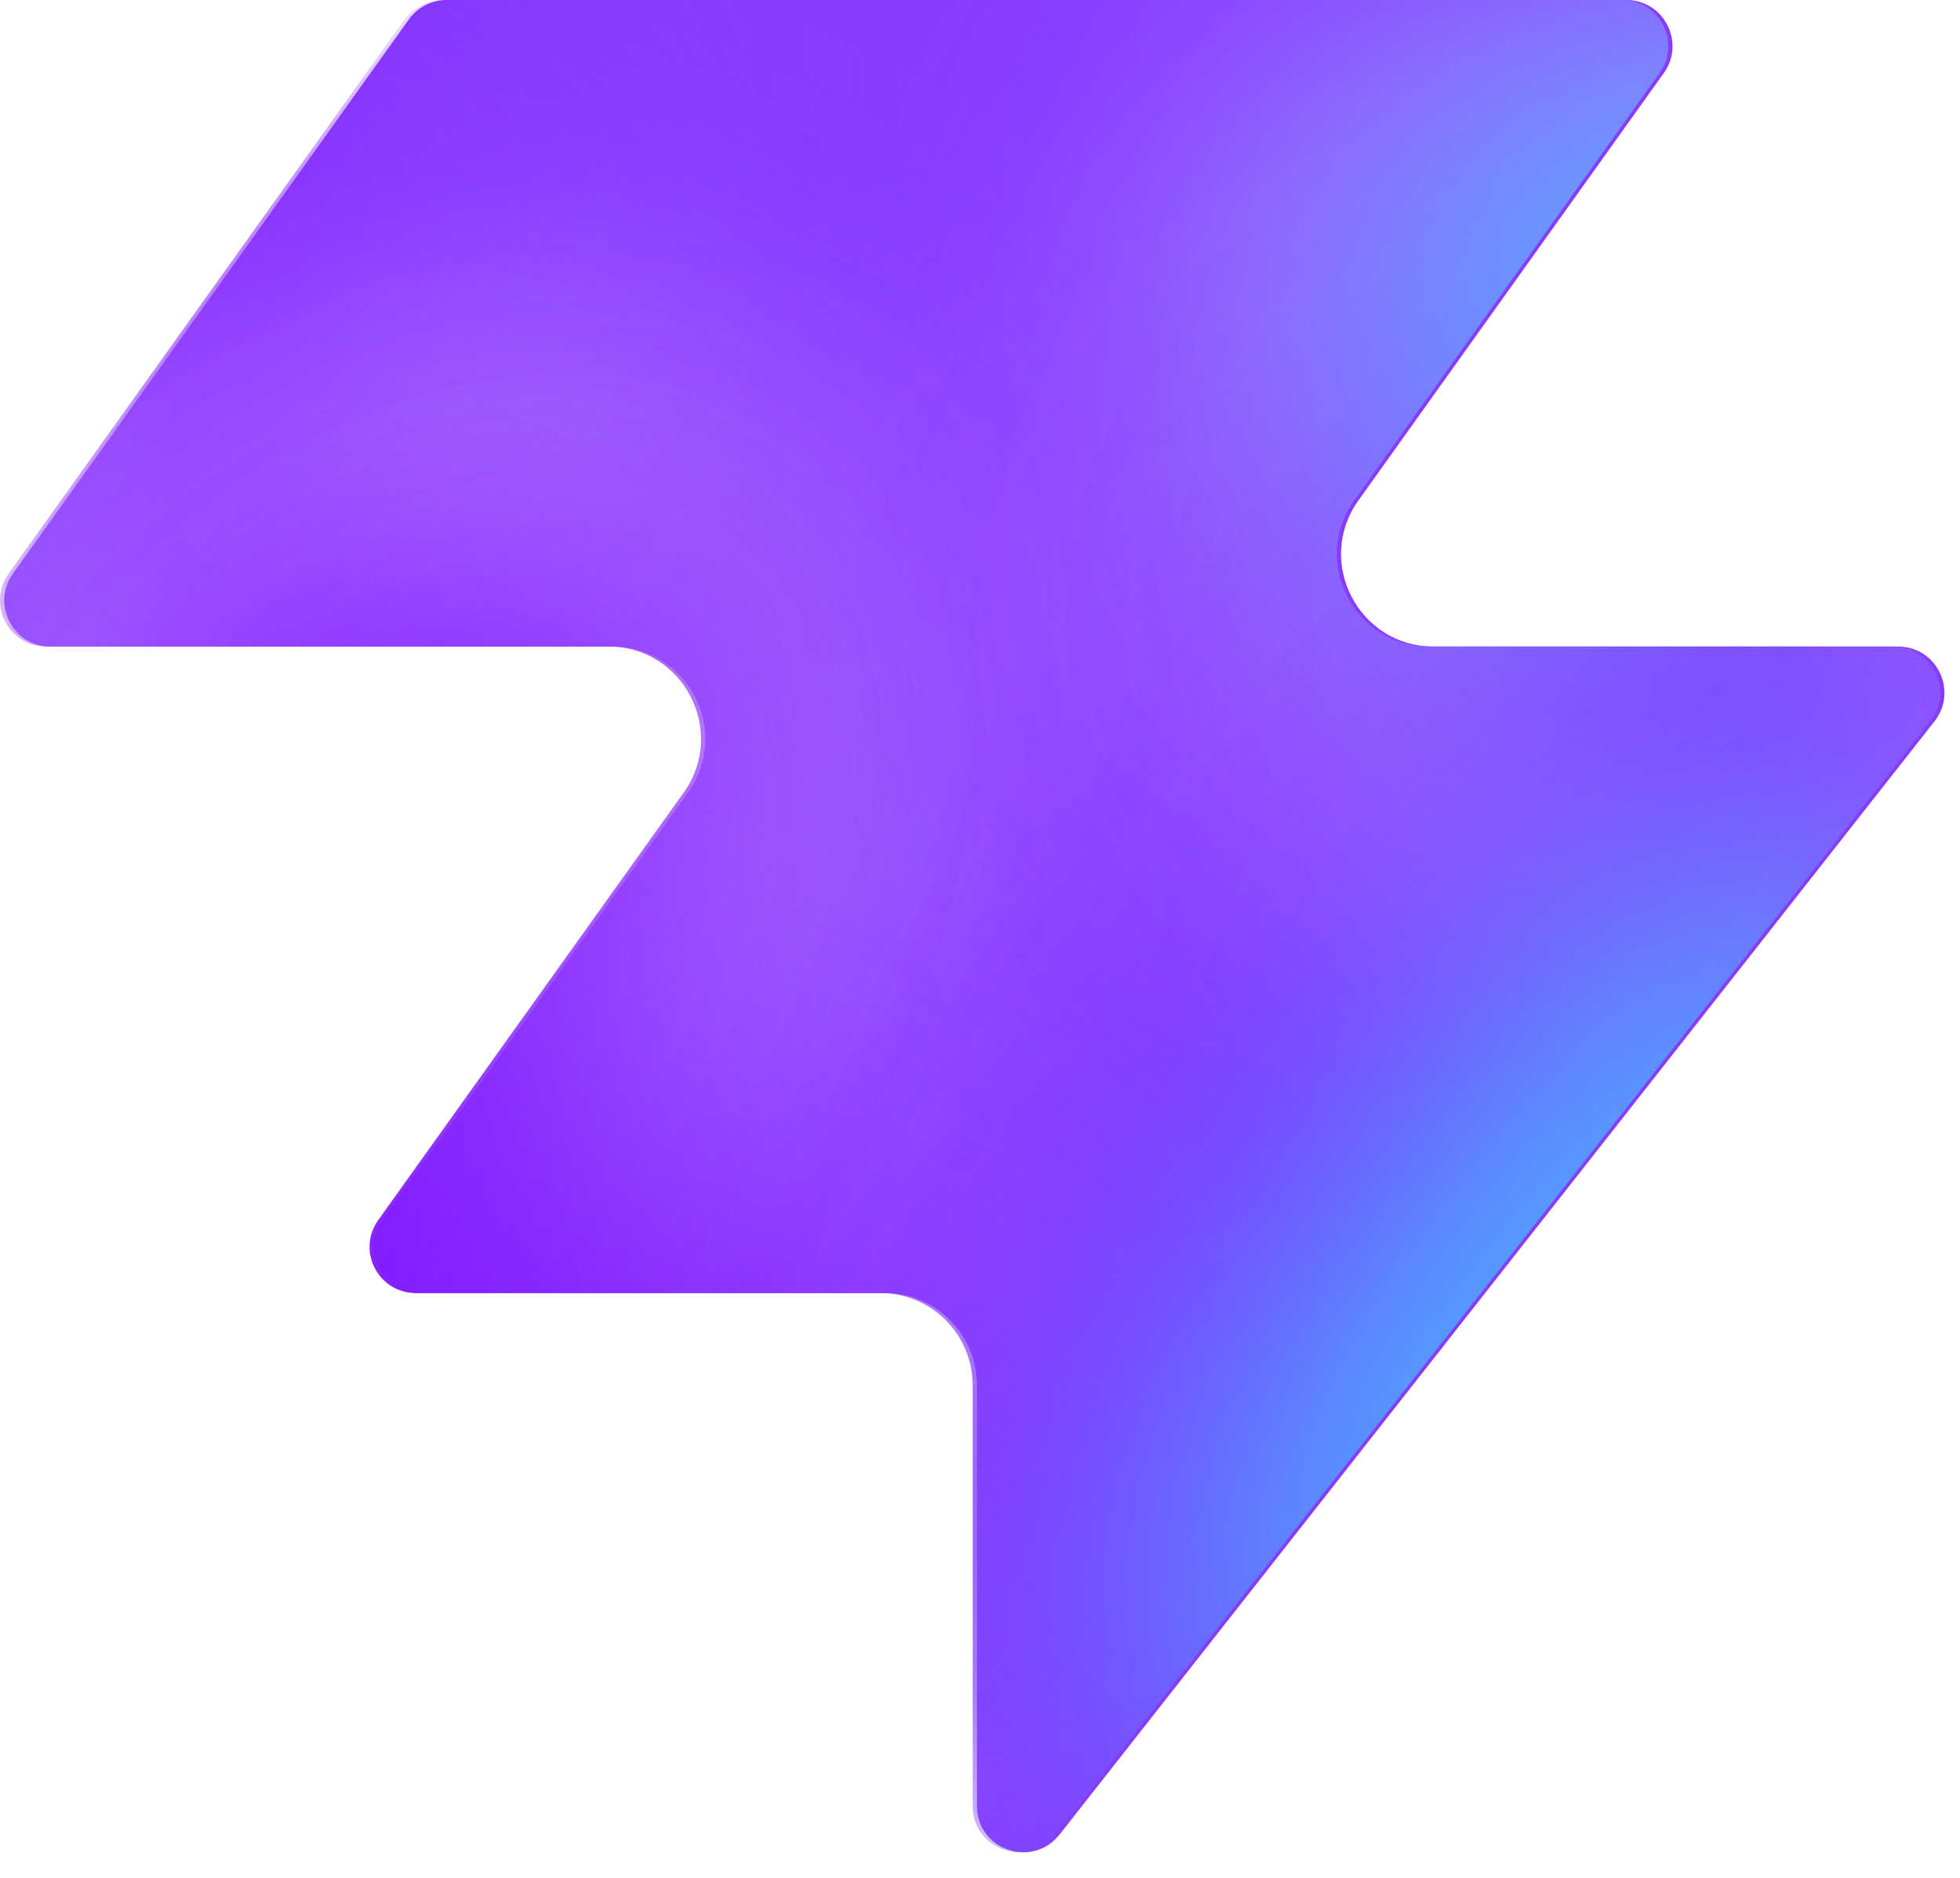
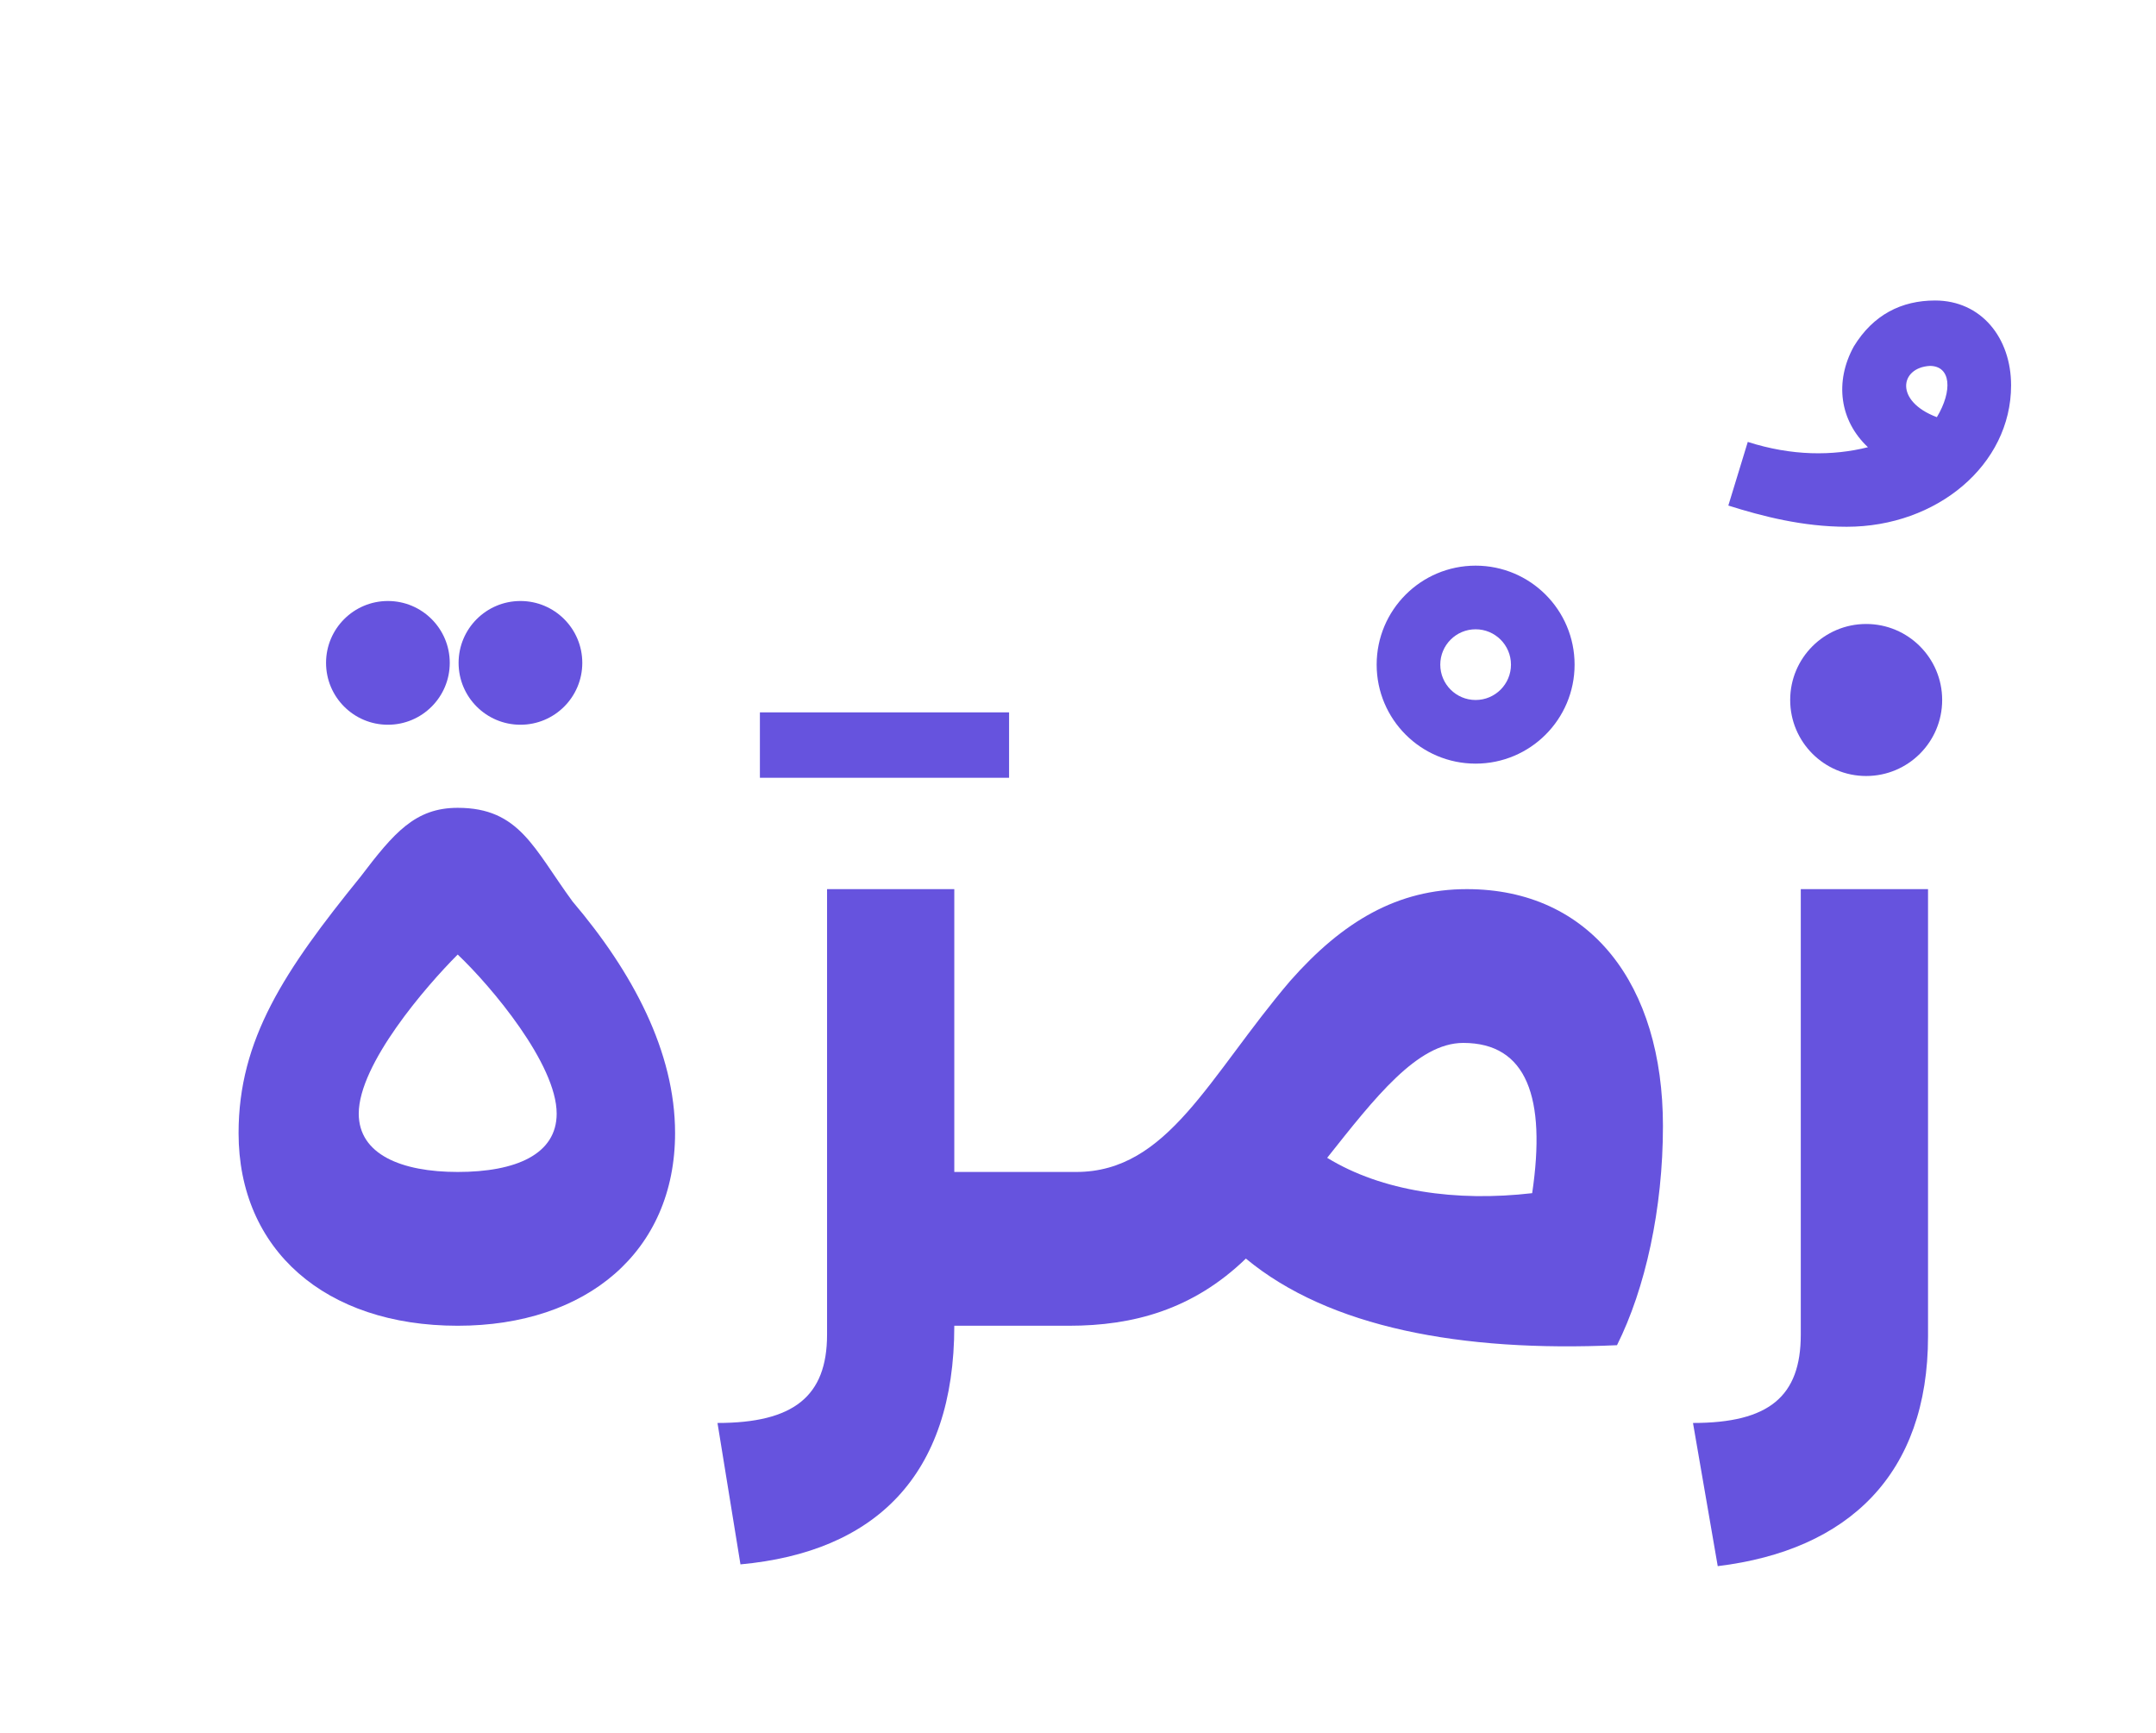
- <svg xmlns="http://www.w3.org/2000/svg" width="48" height="46" fill="none" viewBox="0 0 48 46">
-   <path fill="#863bff" d="M25.946 44.938c-.664.845-2.021.375-2.021-.698V33.937a2.26 2.26 0 0 0-2.262-2.262H10.287c-.92 0-1.456-1.04-.92-1.788l7.48-10.471c1.07-1.497 0-3.578-1.842-3.578H1.237c-.92 0-1.456-1.04-.92-1.788L10.013.474c.214-.297.556-.474.92-.474h28.894c.92 0 1.456 1.04.92 1.788l-7.48 10.471c-1.07 1.498 0 3.579 1.842 3.579h11.377c.943 0 1.473 1.088.89 1.83L25.947 44.94z" style="fill:#863bff;fill:color(display-p3 .525 .23 1);fill-opacity:1" />
-   <mask id="a" width="48" height="46" x="0" y="0" maskUnits="userSpaceOnUse" style="mask-type:alpha">
-     <path fill="#000" d="M25.842 44.938c-.664.844-2.021.375-2.021-.698V33.937a2.26 2.26 0 0 0-2.262-2.262H10.183c-.92 0-1.456-1.04-.92-1.788l7.48-10.471c1.07-1.498 0-3.579-1.842-3.579H1.133c-.92 0-1.456-1.04-.92-1.787L9.91.473c.214-.297.556-.474.92-.474h28.894c.92 0 1.456 1.04.92 1.788l-7.48 10.471c-1.07 1.498 0 3.578 1.842 3.578h11.377c.943 0 1.473 1.088.89 1.832L25.843 44.94z" style="fill:#000;fill-opacity:1" />
-   </mask>
-   <g mask="url(#a)">
-     <g filter="url(#b)">
-       <ellipse cx="5.508" cy="14.704" fill="#ede6ff" rx="5.508" ry="14.704" style="fill:#ede6ff;fill:color(display-p3 .927 .903 1);fill-opacity:1" transform="matrix(.00324 1 1 -.00324 -4.47 31.516)" />
-     </g>
-     <g filter="url(#c)">
-       <ellipse cx="10.399" cy="29.851" fill="#ede6ff" rx="10.399" ry="29.851" style="fill:#ede6ff;fill:color(display-p3 .927 .903 1);fill-opacity:1" transform="matrix(.00324 1 1 -.00324 -39.328 7.883)" />
-     </g>
-     <g filter="url(#d)">
-       <ellipse cx="5.508" cy="30.487" fill="#7e14ff" rx="5.508" ry="30.487" style="fill:#7e14ff;fill:color(display-p3 .492 .077 1);fill-opacity:1" transform="rotate(89.814 -25.913 -14.639)scale(1 -1)" />
-     </g>
-     <g filter="url(#e)">
-       <ellipse cx="5.508" cy="30.599" fill="#7e14ff" rx="5.508" ry="30.599" style="fill:#7e14ff;fill:color(display-p3 .492 .077 1);fill-opacity:1" transform="rotate(89.814 -32.644 -3.334)scale(1 -1)" />
-     </g>
-     <g filter="url(#f)">
-       <ellipse cx="5.508" cy="30.599" fill="#7e14ff" rx="5.508" ry="30.599" style="fill:#7e14ff;fill:color(display-p3 .492 .077 1);fill-opacity:1" transform="matrix(.00324 1 1 -.00324 -34.34 30.47)" />
-     </g>
-     <g filter="url(#g)">
-       <ellipse cx="14.072" cy="22.078" fill="#ede6ff" rx="14.072" ry="22.078" style="fill:#ede6ff;fill:color(display-p3 .927 .903 1);fill-opacity:1" transform="rotate(93.35 24.506 48.493)scale(-1 1)" />
-     </g>
-     <g filter="url(#h)">
-       <ellipse cx="3.47" cy="21.501" fill="#7e14ff" rx="3.47" ry="21.501" style="fill:#7e14ff;fill:color(display-p3 .492 .077 1);fill-opacity:1" transform="rotate(89.009 28.708 47.59)scale(-1 1)" />
-     </g>
-     <g filter="url(#i)">
-       <ellipse cx="3.47" cy="21.501" fill="#7e14ff" rx="3.47" ry="21.501" style="fill:#7e14ff;fill:color(display-p3 .492 .077 1);fill-opacity:1" transform="rotate(89.009 28.708 47.59)scale(-1 1)" />
-     </g>
-     <g filter="url(#j)">
-       <ellipse cx=".387" cy="8.972" fill="#7e14ff" rx="4.407" ry="29.108" style="fill:#7e14ff;fill:color(display-p3 .492 .077 1);fill-opacity:1" transform="rotate(39.51 .387 8.972)" />
-     </g>
-     <g filter="url(#k)">
-       <ellipse cx="47.523" cy="-6.092" fill="#7e14ff" rx="4.407" ry="29.108" style="fill:#7e14ff;fill:color(display-p3 .492 .077 1);fill-opacity:1" transform="rotate(37.892 47.523 -6.092)" />
-     </g>
-     <g filter="url(#l)">
-       <ellipse cx="41.412" cy="6.333" fill="#47bfff" rx="5.971" ry="9.665" style="fill:#47bfff;fill:color(display-p3 .28 .748 1);fill-opacity:1" transform="rotate(37.892 41.412 6.333)" />
-     </g>
-     <g filter="url(#m)">
-       <ellipse cx="-1.879" cy="38.332" fill="#7e14ff" rx="4.407" ry="29.108" style="fill:#7e14ff;fill:color(display-p3 .492 .077 1);fill-opacity:1" transform="rotate(37.892 -1.88 38.332)" />
-     </g>
-     <g filter="url(#n)">
-       <ellipse cx="-1.879" cy="38.332" fill="#7e14ff" rx="4.407" ry="29.108" style="fill:#7e14ff;fill:color(display-p3 .492 .077 1);fill-opacity:1" transform="rotate(37.892 -1.88 38.332)" />
-     </g>
-     <g filter="url(#o)">
-       <ellipse cx="35.651" cy="29.907" fill="#7e14ff" rx="4.407" ry="29.108" style="fill:#7e14ff;fill:color(display-p3 .492 .077 1);fill-opacity:1" transform="rotate(37.892 35.651 29.907)" />
-     </g>
-     <g filter="url(#p)">
-       <ellipse cx="38.418" cy="32.4" fill="#47bfff" rx="5.971" ry="15.297" style="fill:#47bfff;fill:color(display-p3 .28 .748 1);fill-opacity:1" transform="rotate(37.892 38.418 32.4)" />
-     </g>
+ <svg xmlns="http://www.w3.org/2000/svg" width="122" height="98" viewBox="0 0 122 98" role="img" aria-label="زُمْرَة">
+   <g fill="#6653DE" fill-rule="evenodd">
+     <path d="M 25.9,45.7 C 29.4,45.7 30.2,48.0 32.4,51.0 C 35.8,55.0 38.2,59.5 38.2,64.1 C 38.2,70.8 33.2,75.0 25.9,75.0 C 18.4,75.0 13.5,70.7 13.5,64.1 C 13.5,58.8 16.1,54.9 20.4,49.6 C 22.3,47.1 23.5,45.7 25.9,45.7 Z M 25.9,54.0 C 24.1,55.8 20.3,60.2 20.3,63.0 C 20.3,65.3 22.7,66.3 25.9,66.3 C 29.2,66.3 31.5,65.3 31.5,63.0 C 31.5,60.2 27.8,55.8 25.9,54.0 Z" />
+     <path d="M 40.6,80.5 C 44.9,80.5 46.8,79.0 46.8,75.5 L 46.8,50.3 L 54,50.3 L 54,66.3 L 60.9,66.3 C 66.1,66.3 68.4,60.9 73.0,55.5 C 76.0,52.1 79.1,50.3 83.0,50.3 C 90.0,50.3 94.1,55.7 94.1,63.7 C 94.1,68.4 93.1,72.9 91.5,76.1 C 82.7,76.5 75.2,75.1 70.5,71.2 C 67.5,74.1 64.1,75 60.5,75 L 54,75 C 54,83.5 49.5,87.8 41.9,88.5 Z M 75.1,65.5 C 78.2,67.4 82.4,68.0 86.7,67.5 C 87.5,62.1 86.4,59.0 82.8,59.0 C 80.2,59.0 77.8,62.1 75.1,65.5 Z" />
+     <path d="M 95.8,80.5 C 100.1,80.5 101.9,79.0 101.9,75.5 L 101.9,50.3 L 109.1,50.3 L 109.1,75.6 C 109.1,83.4 104.6,87.7 97.2,88.6 Z" />
+     <circle cx="21.95" cy="37.5" r="3.5" />
+     <circle cx="29.45" cy="37.5" r="3.5" />
+     <path d="M 43.0,40.3 H 57.1 V 44 H 43.0 Z" />
+     <path d="M 83.5,32 A 5.6,5.6 0 1,1 83.5,43.2 A 5.6,5.6 0 1,1 83.5,32 Z M 83.5,35.6 A 2,2 0 1,0 83.5,39.6 A 2,2 0 1,0 83.5,35.6 Z" />
+     <circle cx="105.6" cy="39.6" r="4.3" />
+     <path d="M 98.9,25.0 C 101.4,25.8 103.7,25.8 105.7,25.3 C 104.1,23.8 103.8,21.6 104.9,19.6 C 106.0,17.8 107.6,17.0 109.5,17.0 C 112.1,17.0 113.8,19.1 113.8,21.8 C 113.8,26.3 109.6,29.8 104.5,29.8 C 102.0,29.8 99.7,29.2 97.8,28.6 Z M 109.2,20.7 C 107.5,20.8 107.2,22.7 109.6,23.6 C 110.5,22.1 110.4,20.7 109.2,20.7 Z" />
  </g>
-   <defs>
-     <filter id="b" width="60.045" height="41.654" x="-19.77" y="16.149" color-interpolation-filters="sRGB" filterUnits="userSpaceOnUse">
-       <feFlood flood-opacity="0" result="BackgroundImageFix" />
-       <feBlend in="SourceGraphic" in2="BackgroundImageFix" result="shape" />
-       <feGaussianBlur result="effect1_foregroundBlur_2002_17158" stdDeviation="7.659" />
-     </filter>
-     <filter id="c" width="90.34" height="51.437" x="-54.613" y="-7.533" color-interpolation-filters="sRGB" filterUnits="userSpaceOnUse">
-       <feFlood flood-opacity="0" result="BackgroundImageFix" />
-       <feBlend in="SourceGraphic" in2="BackgroundImageFix" result="shape" />
-       <feGaussianBlur result="effect1_foregroundBlur_2002_17158" stdDeviation="7.659" />
-     </filter>
-     <filter id="d" width="79.355" height="29.4" x="-49.64" y="2.03" color-interpolation-filters="sRGB" filterUnits="userSpaceOnUse">
-       <feFlood flood-opacity="0" result="BackgroundImageFix" />
-       <feBlend in="SourceGraphic" in2="BackgroundImageFix" result="shape" />
-       <feGaussianBlur result="effect1_foregroundBlur_2002_17158" stdDeviation="4.596" />
-     </filter>
-     <filter id="e" width="79.579" height="29.4" x="-45.045" y="20.029" color-interpolation-filters="sRGB" filterUnits="userSpaceOnUse">
-       <feFlood flood-opacity="0" result="BackgroundImageFix" />
-       <feBlend in="SourceGraphic" in2="BackgroundImageFix" result="shape" />
-       <feGaussianBlur result="effect1_foregroundBlur_2002_17158" stdDeviation="4.596" />
-     </filter>
-     <filter id="f" width="79.579" height="29.4" x="-43.513" y="21.178" color-interpolation-filters="sRGB" filterUnits="userSpaceOnUse">
-       <feFlood flood-opacity="0" result="BackgroundImageFix" />
-       <feBlend in="SourceGraphic" in2="BackgroundImageFix" result="shape" />
-       <feGaussianBlur result="effect1_foregroundBlur_2002_17158" stdDeviation="4.596" />
-     </filter>
-     <filter id="g" width="74.749" height="58.852" x="15.756" y="-17.901" color-interpolation-filters="sRGB" filterUnits="userSpaceOnUse">
-       <feFlood flood-opacity="0" result="BackgroundImageFix" />
-       <feBlend in="SourceGraphic" in2="BackgroundImageFix" result="shape" />
-       <feGaussianBlur result="effect1_foregroundBlur_2002_17158" stdDeviation="7.659" />
-     </filter>
-     <filter id="h" width="61.377" height="25.362" x="23.548" y="2.284" color-interpolation-filters="sRGB" filterUnits="userSpaceOnUse">
-       <feFlood flood-opacity="0" result="BackgroundImageFix" />
-       <feBlend in="SourceGraphic" in2="BackgroundImageFix" result="shape" />
-       <feGaussianBlur result="effect1_foregroundBlur_2002_17158" stdDeviation="4.596" />
-     </filter>
-     <filter id="i" width="61.377" height="25.362" x="23.548" y="2.284" color-interpolation-filters="sRGB" filterUnits="userSpaceOnUse">
-       <feFlood flood-opacity="0" result="BackgroundImageFix" />
-       <feBlend in="SourceGraphic" in2="BackgroundImageFix" result="shape" />
-       <feGaussianBlur result="effect1_foregroundBlur_2002_17158" stdDeviation="4.596" />
-     </filter>
-     <filter id="j" width="56.045" height="63.649" x="-27.636" y="-22.853" color-interpolation-filters="sRGB" filterUnits="userSpaceOnUse">
-       <feFlood flood-opacity="0" result="BackgroundImageFix" />
-       <feBlend in="SourceGraphic" in2="BackgroundImageFix" result="shape" />
-       <feGaussianBlur result="effect1_foregroundBlur_2002_17158" stdDeviation="4.596" />
-     </filter>
-     <filter id="k" width="54.814" height="64.646" x="20.116" y="-38.415" color-interpolation-filters="sRGB" filterUnits="userSpaceOnUse">
-       <feFlood flood-opacity="0" result="BackgroundImageFix" />
-       <feBlend in="SourceGraphic" in2="BackgroundImageFix" result="shape" />
-       <feGaussianBlur result="effect1_foregroundBlur_2002_17158" stdDeviation="4.596" />
-     </filter>
-     <filter id="l" width="33.541" height="35.313" x="24.641" y="-11.323" color-interpolation-filters="sRGB" filterUnits="userSpaceOnUse">
-       <feFlood flood-opacity="0" result="BackgroundImageFix" />
-       <feBlend in="SourceGraphic" in2="BackgroundImageFix" result="shape" />
-       <feGaussianBlur result="effect1_foregroundBlur_2002_17158" stdDeviation="4.596" />
-     </filter>
-     <filter id="m" width="54.814" height="64.646" x="-29.286" y="6.009" color-interpolation-filters="sRGB" filterUnits="userSpaceOnUse">
-       <feFlood flood-opacity="0" result="BackgroundImageFix" />
-       <feBlend in="SourceGraphic" in2="BackgroundImageFix" result="shape" />
-       <feGaussianBlur result="effect1_foregroundBlur_2002_17158" stdDeviation="4.596" />
-     </filter>
-     <filter id="n" width="54.814" height="64.646" x="-29.286" y="6.009" color-interpolation-filters="sRGB" filterUnits="userSpaceOnUse">
-       <feFlood flood-opacity="0" result="BackgroundImageFix" />
-       <feBlend in="SourceGraphic" in2="BackgroundImageFix" result="shape" />
-       <feGaussianBlur result="effect1_foregroundBlur_2002_17158" stdDeviation="4.596" />
-     </filter>
-     <filter id="o" width="54.814" height="64.646" x="8.244" y="-2.416" color-interpolation-filters="sRGB" filterUnits="userSpaceOnUse">
-       <feFlood flood-opacity="0" result="BackgroundImageFix" />
-       <feBlend in="SourceGraphic" in2="BackgroundImageFix" result="shape" />
-       <feGaussianBlur result="effect1_foregroundBlur_2002_17158" stdDeviation="4.596" />
-     </filter>
-     <filter id="p" width="39.409" height="43.623" x="18.713" y="10.588" color-interpolation-filters="sRGB" filterUnits="userSpaceOnUse">
-       <feFlood flood-opacity="0" result="BackgroundImageFix" />
-       <feBlend in="SourceGraphic" in2="BackgroundImageFix" result="shape" />
-       <feGaussianBlur result="effect1_foregroundBlur_2002_17158" stdDeviation="4.596" />
-     </filter>
-   </defs>
</svg>
